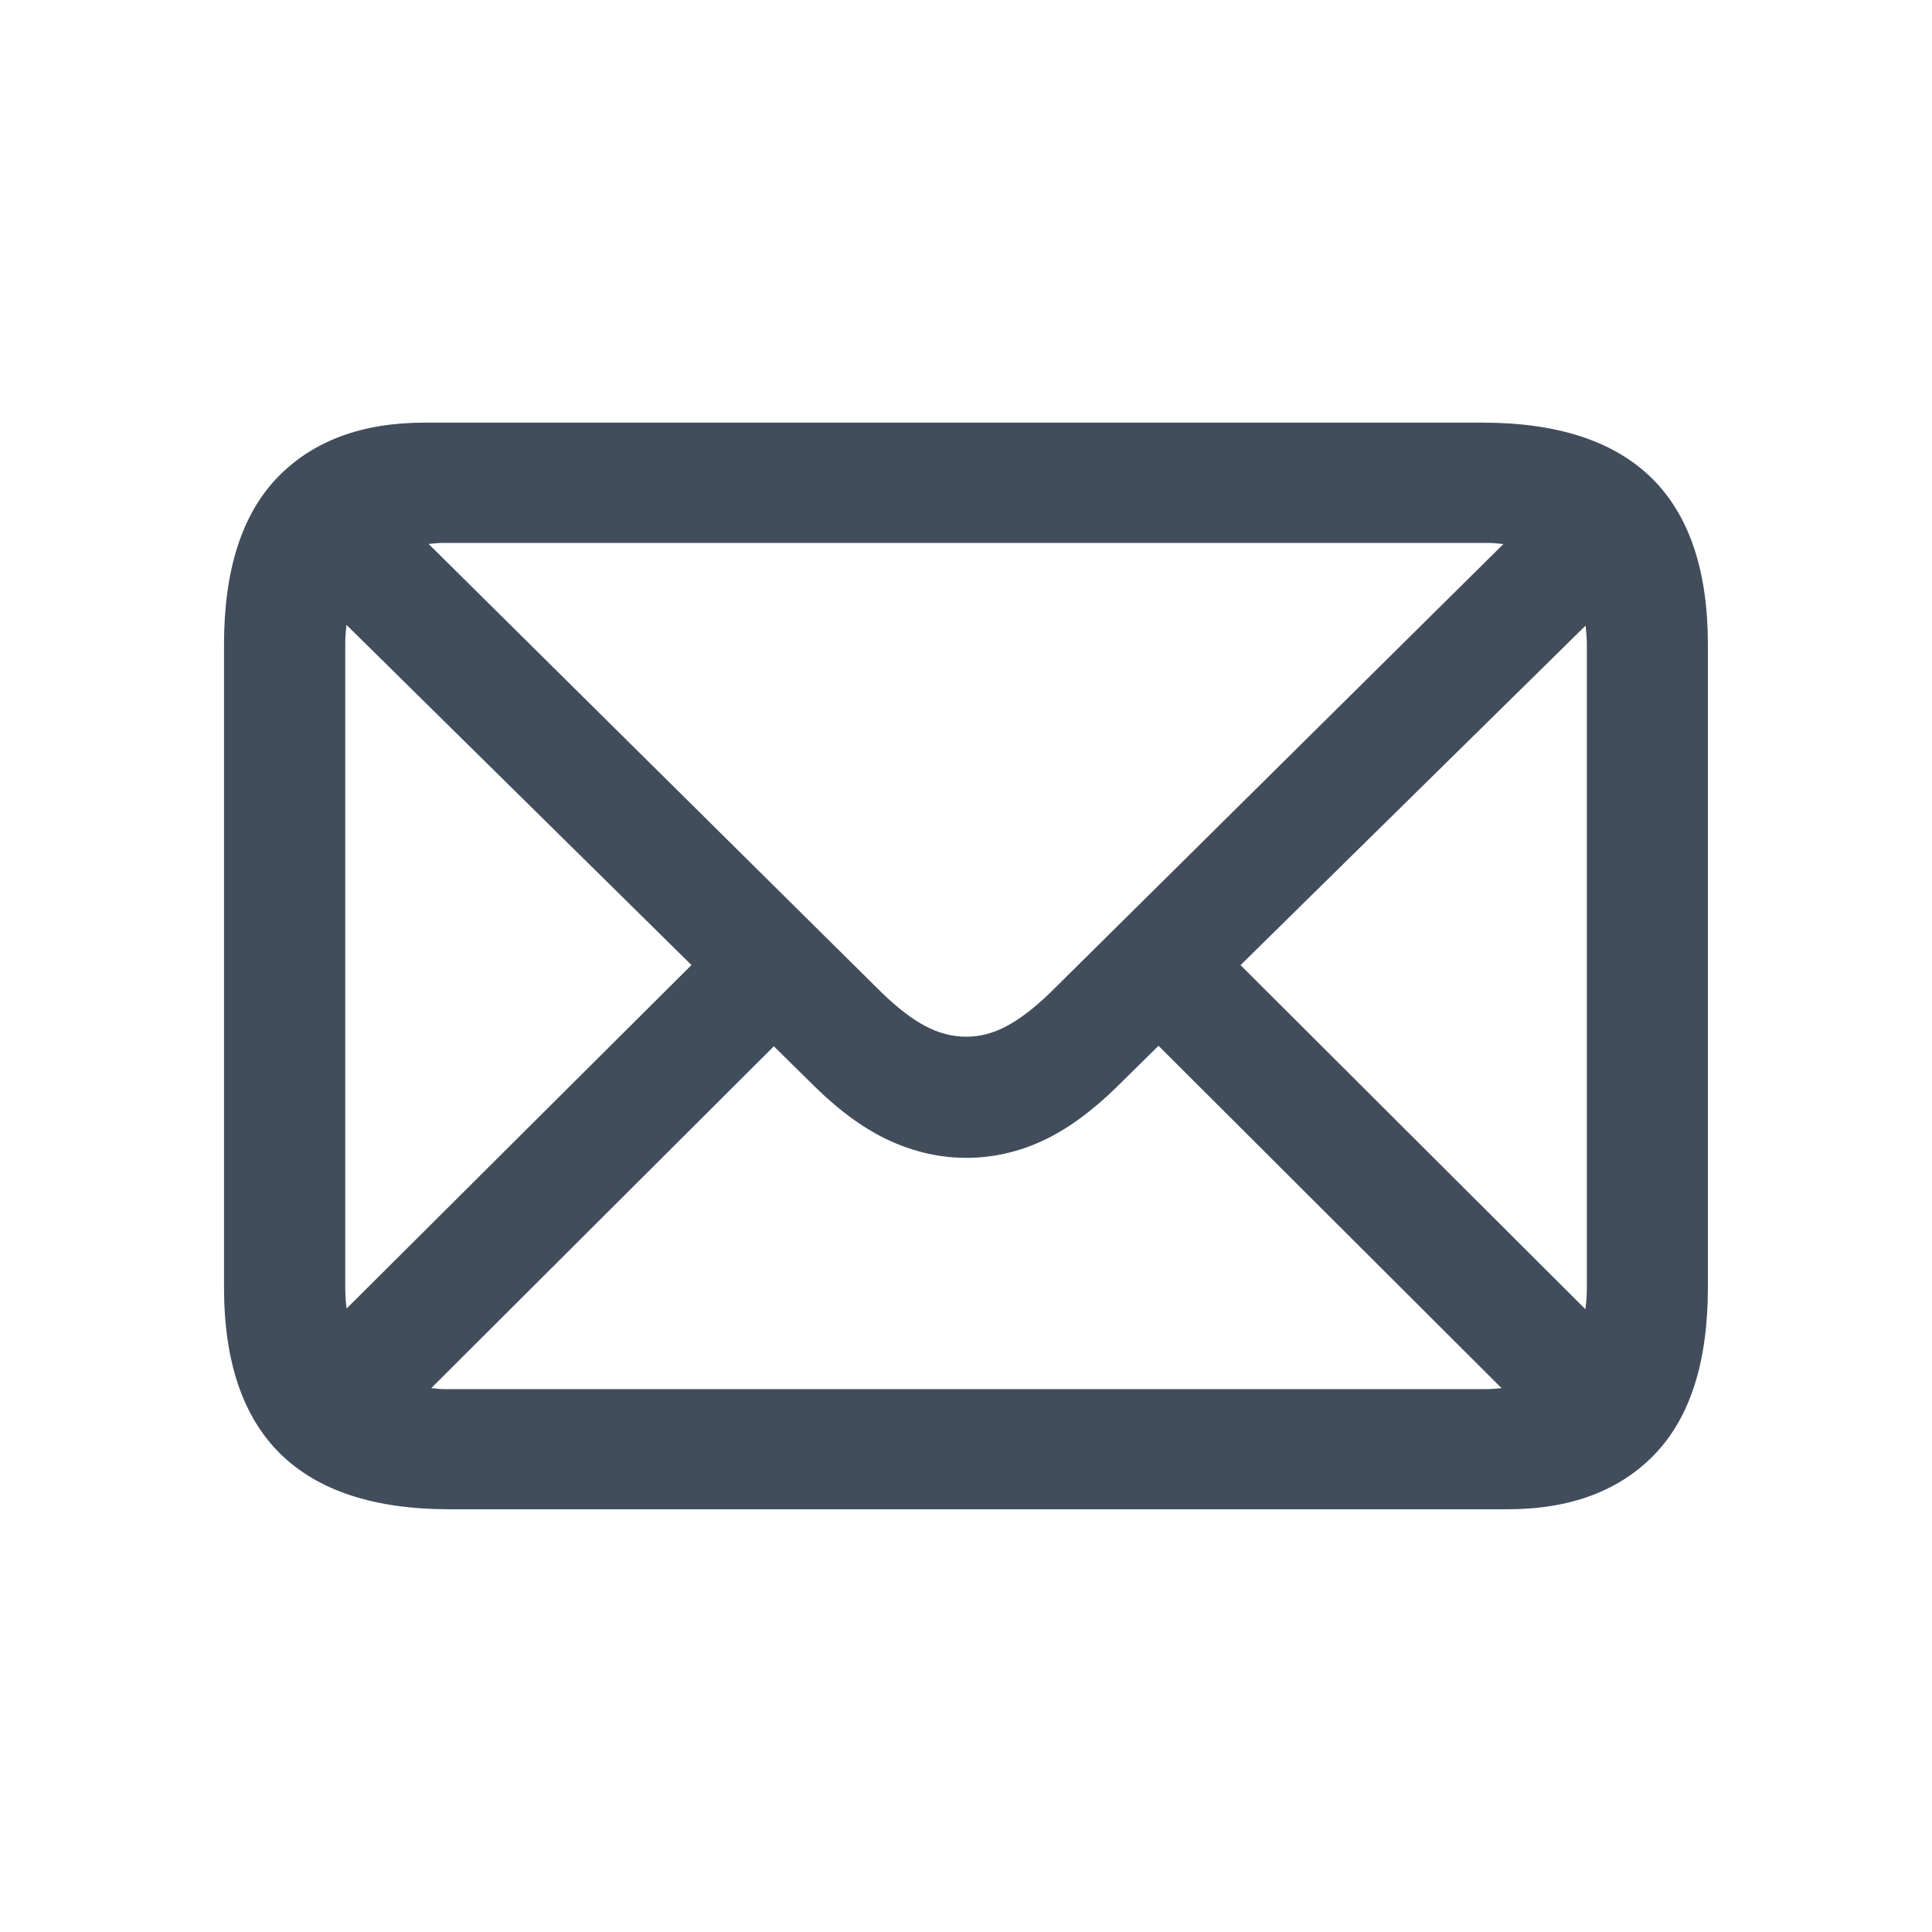
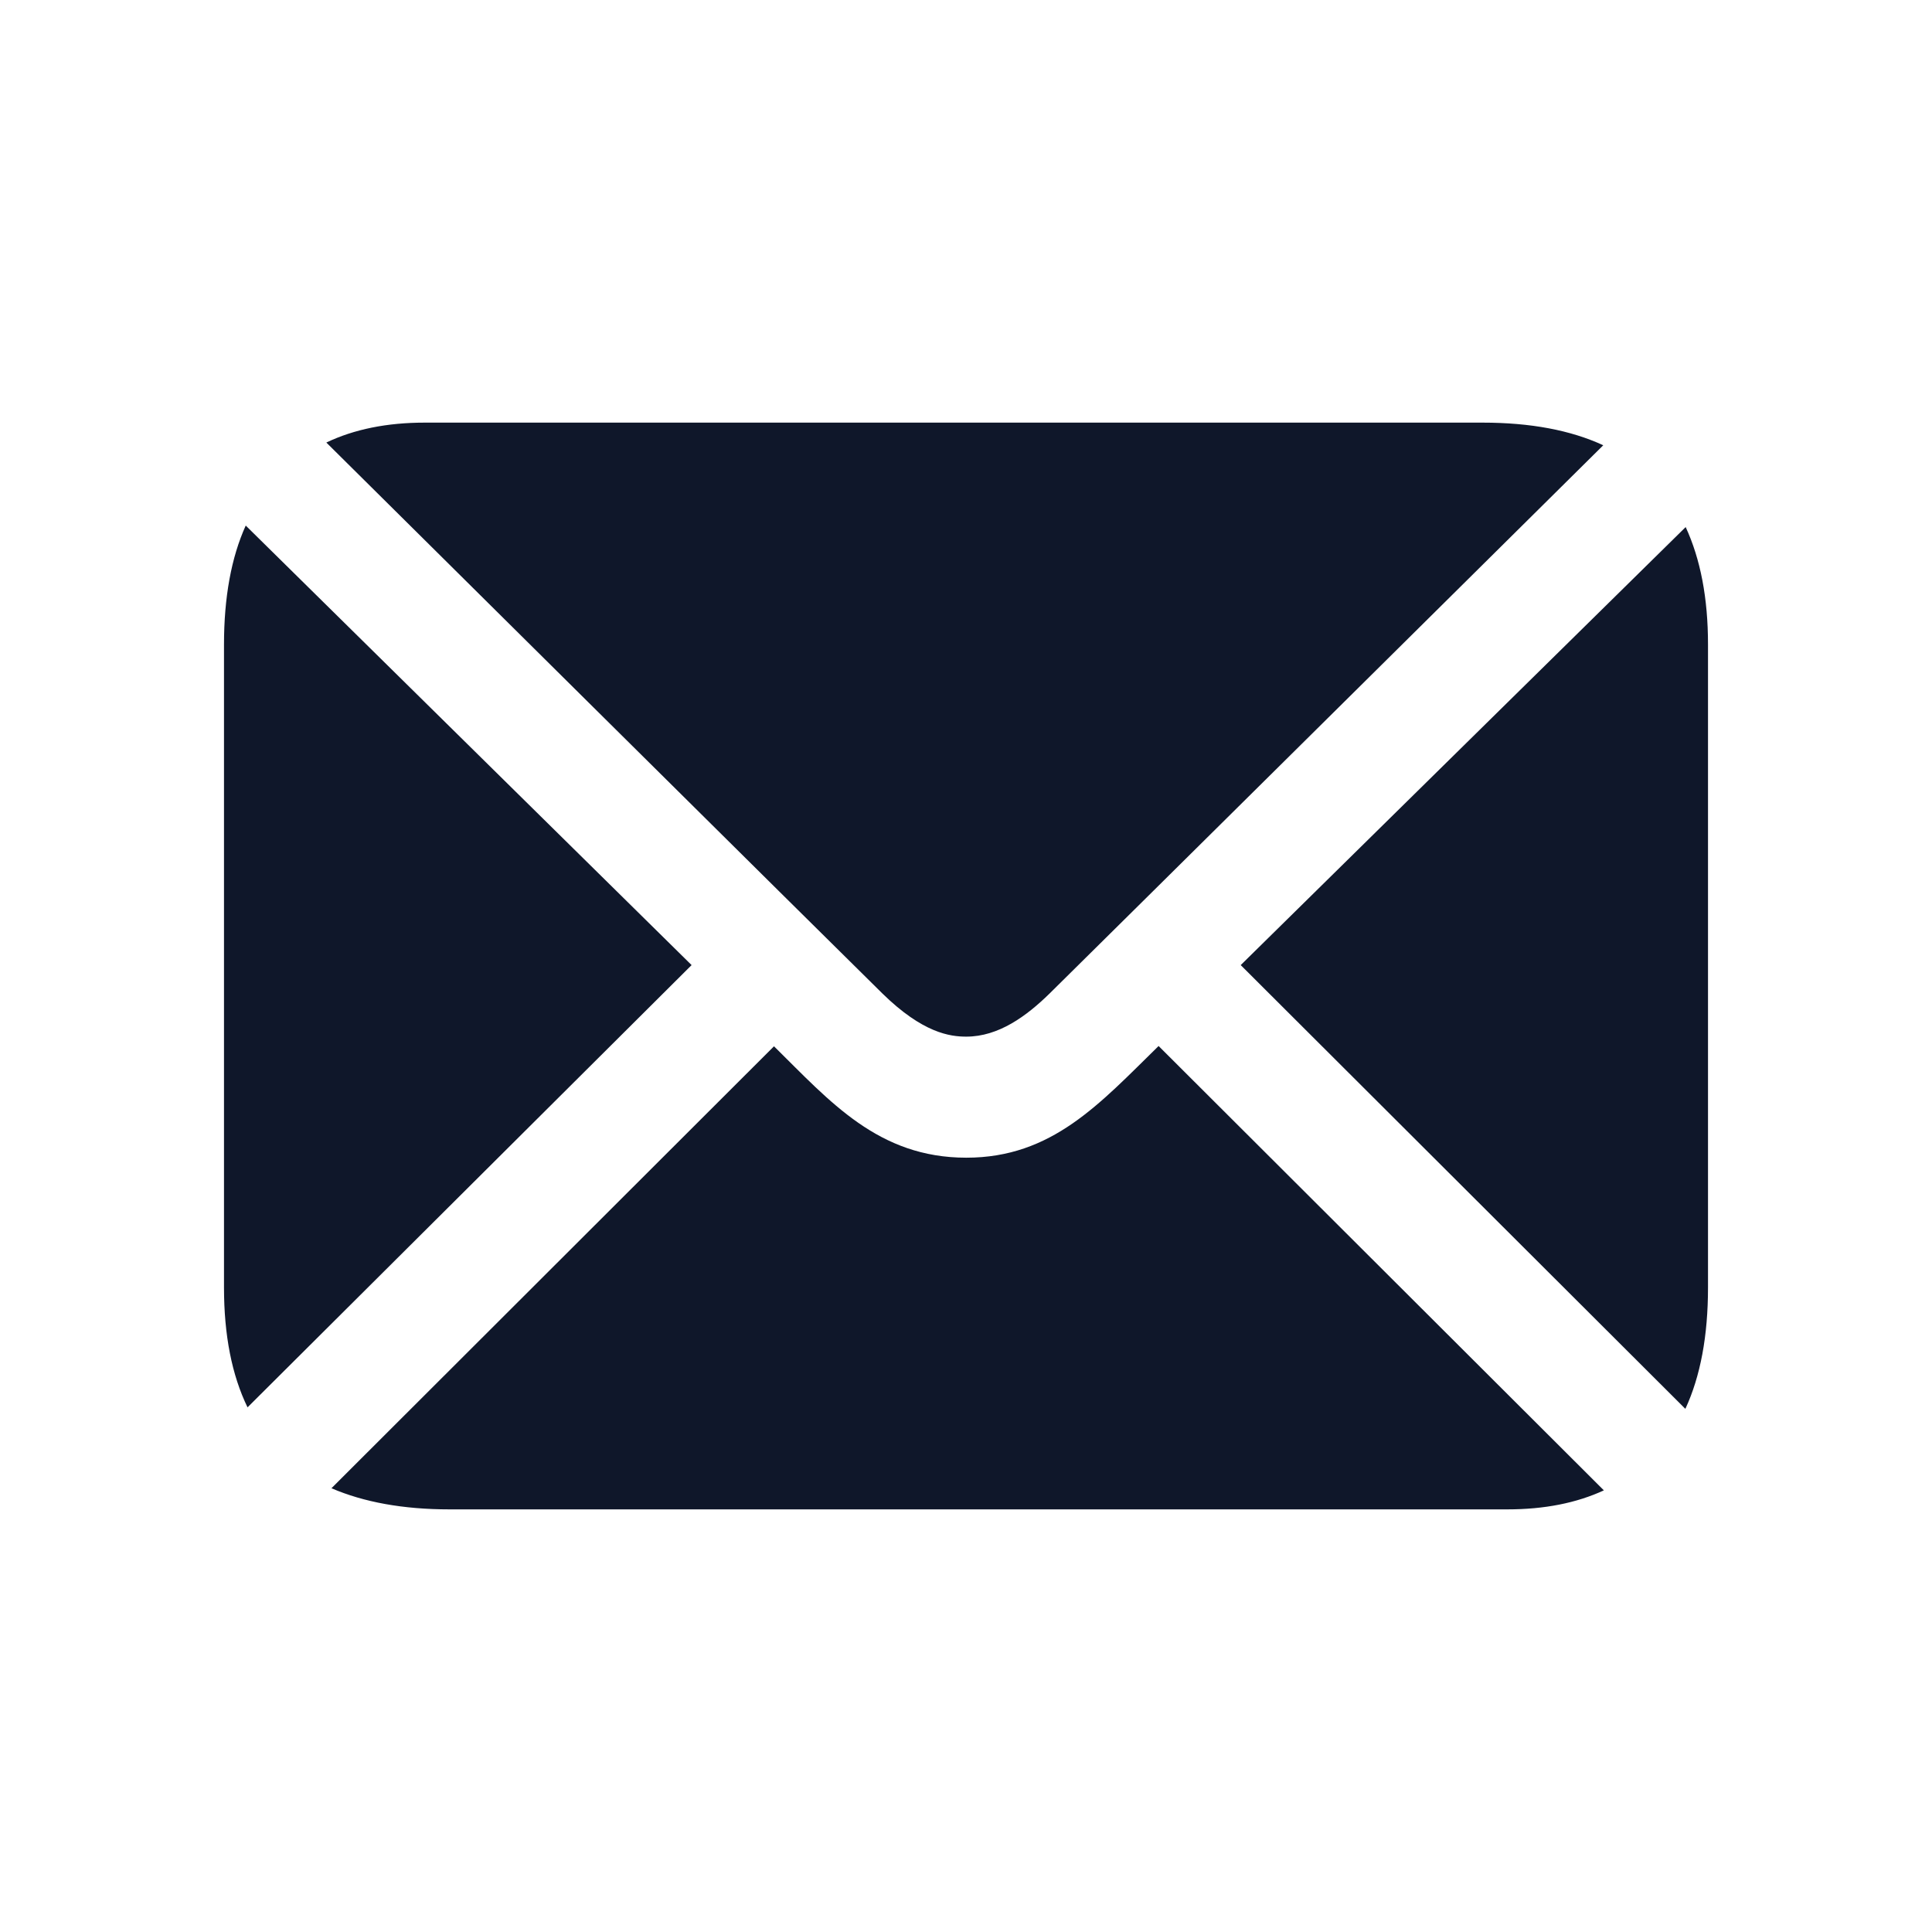
- <svg xmlns="http://www.w3.org/2000/svg" width="20" height="20" viewBox="0 0 20 20" fill="none">
-   <path d="M4.396 4.375C3.744 4.375 3.235 4.565 2.869 4.946C2.503 5.328 2.319 5.903 2.319 6.672V13.328C2.319 14.096 2.515 14.671 2.905 15.053C3.296 15.434 3.878 15.624 4.653 15.624H15.604C16.256 15.624 16.765 15.434 17.131 15.053C17.497 14.671 17.68 14.096 17.68 13.328V6.672C17.68 5.903 17.485 5.328 17.095 4.946C16.704 4.565 16.121 4.375 15.347 4.375H4.396ZM4.598 5.62H15.393C15.453 5.62 15.508 5.626 15.563 5.632L10.865 10.283C10.706 10.436 10.558 10.549 10.421 10.622C10.284 10.695 10.145 10.732 10.005 10.732C9.858 10.732 9.716 10.695 9.579 10.622C9.442 10.549 9.294 10.436 9.135 10.283L4.437 5.631C4.49 5.626 4.541 5.62 4.598 5.62ZM3.587 6.469L7.158 9.99L3.588 13.546C3.579 13.477 3.574 13.405 3.574 13.328V6.663C3.574 6.594 3.58 6.531 3.587 6.469ZM16.414 6.476C16.421 6.539 16.427 6.602 16.427 6.672V13.337C16.427 13.414 16.421 13.485 16.412 13.553L12.842 9.991L16.414 6.476ZM11.993 10.826L15.544 14.37C15.495 14.374 15.446 14.38 15.393 14.38H4.598C4.551 14.38 4.508 14.374 4.464 14.37L8.011 10.831L8.44 11.254C8.702 11.51 8.961 11.696 9.218 11.812C9.474 11.928 9.736 11.986 10.005 11.986C10.273 11.986 10.534 11.928 10.787 11.812C11.04 11.696 11.298 11.509 11.56 11.253L11.993 10.826Z" fill="#424D5C" />
+ <svg xmlns="http://www.w3.org/2000/svg" width="100" height="100" viewBox="0 0 100 100" fill="none">
+   <path d="M59.969 54.141L83.016 77.141C81.594 77.797 79.938 78.125 78.016 78.125H23.266C20.859 78.125 18.828 77.75 17.156 77.031L40.062 54.156C42.967 57.019 45.458 59.922 50.016 59.922C54.459 59.922 56.92 57.123 59.969 54.141ZM88.406 33.359V66.641C88.406 69.141 88.016 71.234 87.234 72.922L64.219 49.953L87.25 27.281C88.016 28.938 88.406 30.953 88.406 33.359ZM35.797 49.953L12.812 72.844C12 71.172 11.594 69.109 11.594 66.641V33.359C11.594 30.922 11.969 28.859 12.719 27.203L35.797 49.953ZM45.672 51.422C43.578 49.37 16.891 22.906 16.891 22.906C18.328 22.219 20.031 21.875 21.984 21.875H76.734C79.219 21.875 81.297 22.266 82.984 23.047C82.984 23.047 55.53 50.244 54.328 51.422C53.127 52.6 51.681 53.656 50.016 53.656C49.173 53.656 47.766 53.473 45.672 51.422Z" fill="#0F172A" />
</svg>
